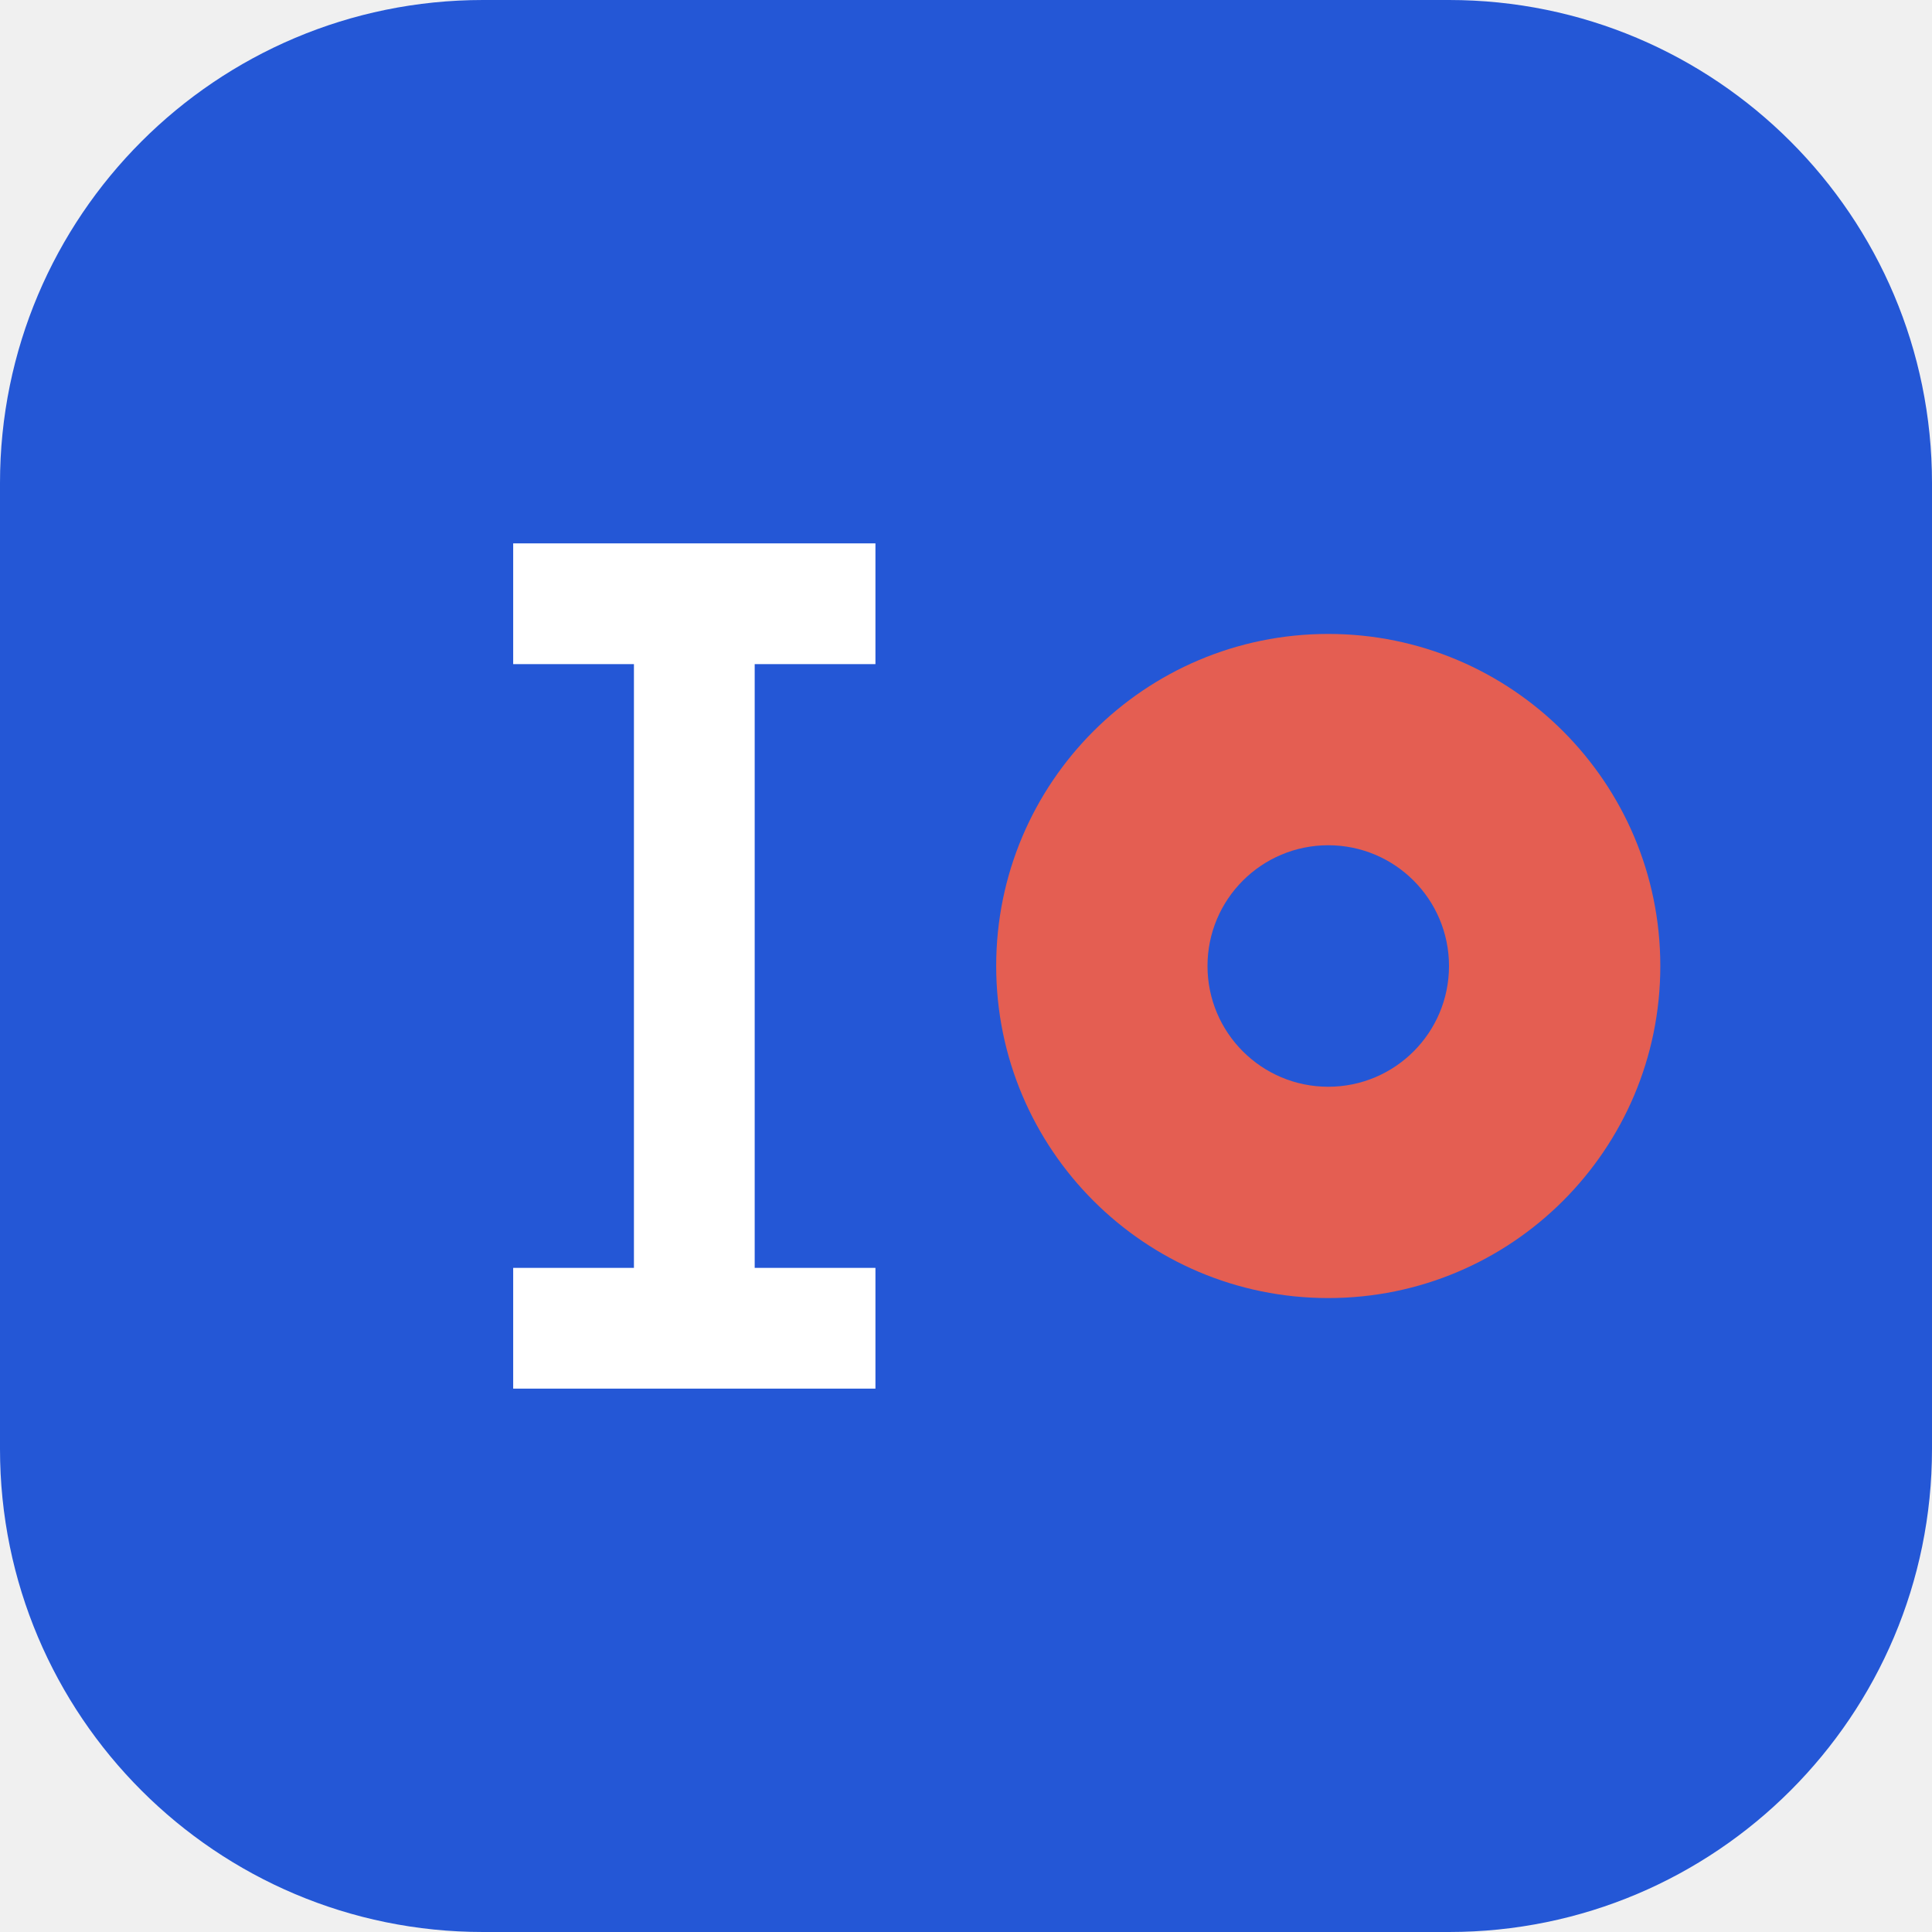
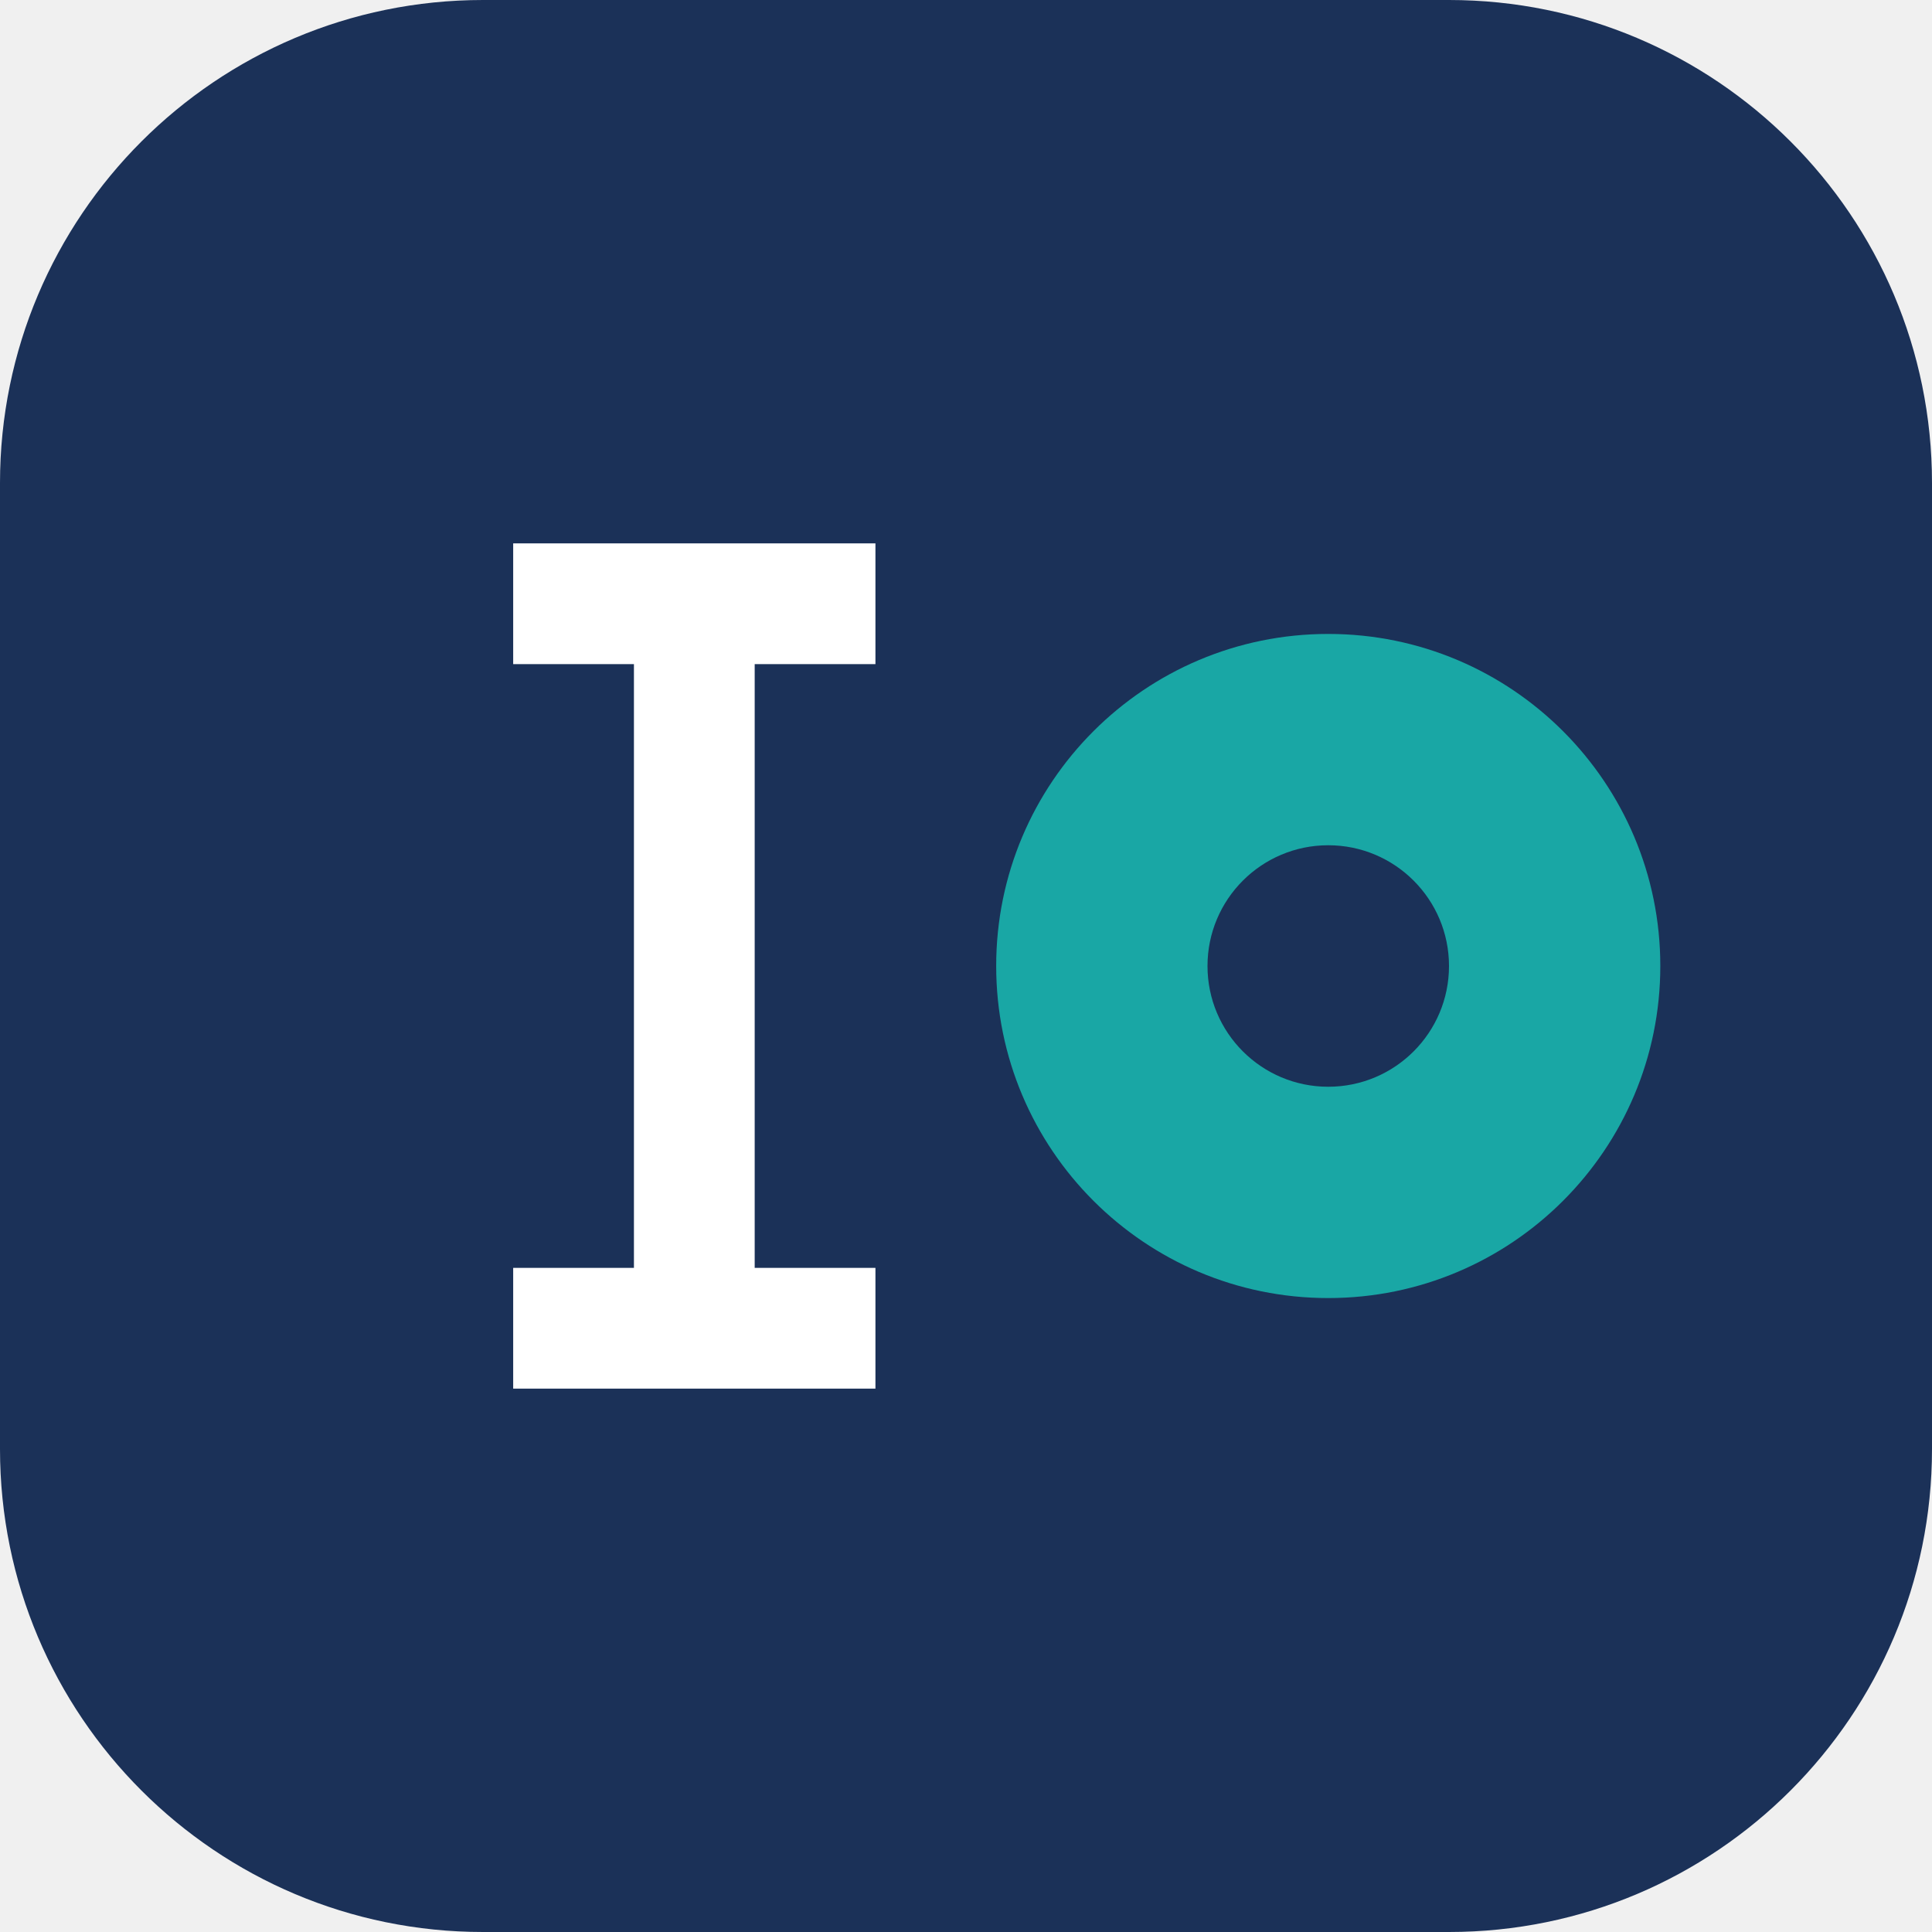
<svg xmlns="http://www.w3.org/2000/svg" viewBox="0 0 64 64" role="img" aria-label="I-Chan Chiu signal mark">
-   <rect width="64" height="64" rx="16" fill="#2457d6" />
+   <rect width="64" height="64" rx="16" fill="#1b3158" />
  <path d="M17 18h12v4h-4v20h4v4H17v-4h4V22h-4z" fill="#ffffff" />
-   <circle cx="44" cy="32" r="11" fill="#e45e52" />
-   <circle cx="44" cy="32" r="4" fill="#2457d6" />
+   <circle cx="44" cy="32" r="11" fill="#19a7a5" />
+   <circle cx="44" cy="32" r="4" fill="#1b3158" />
</svg>
